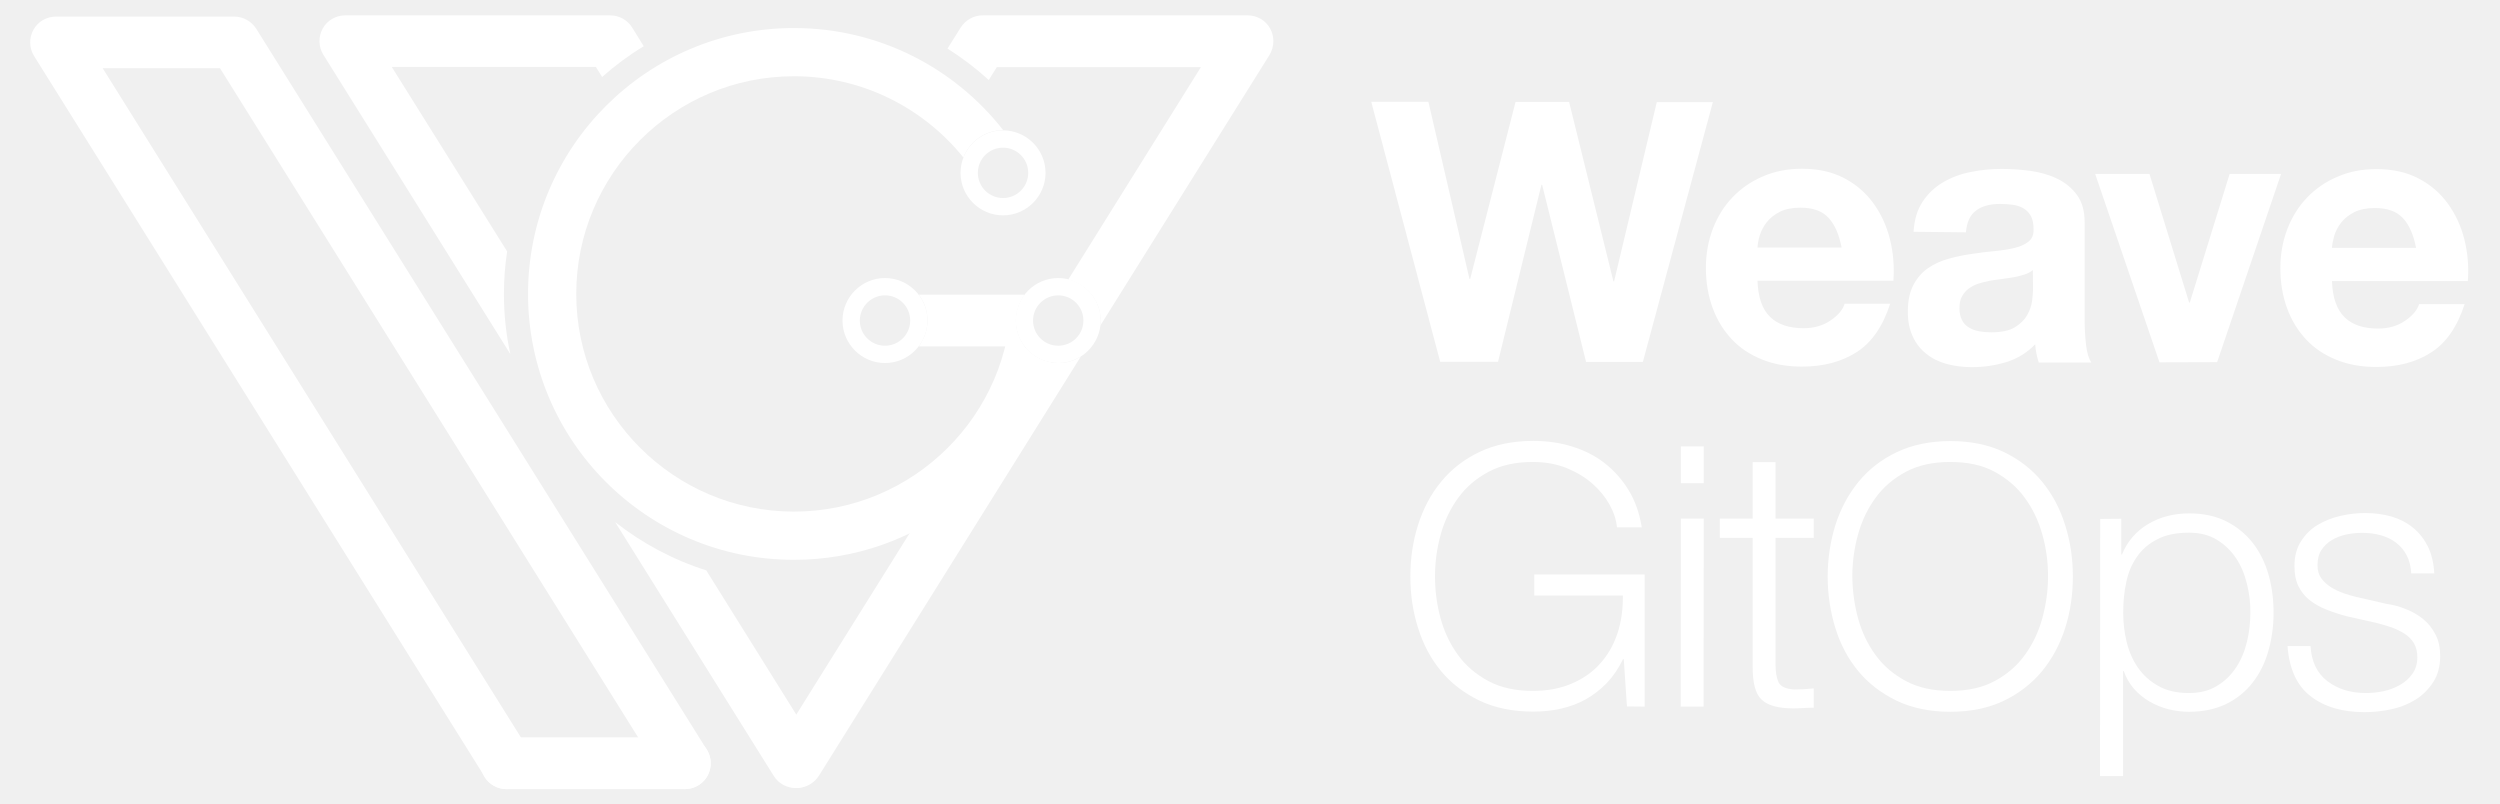
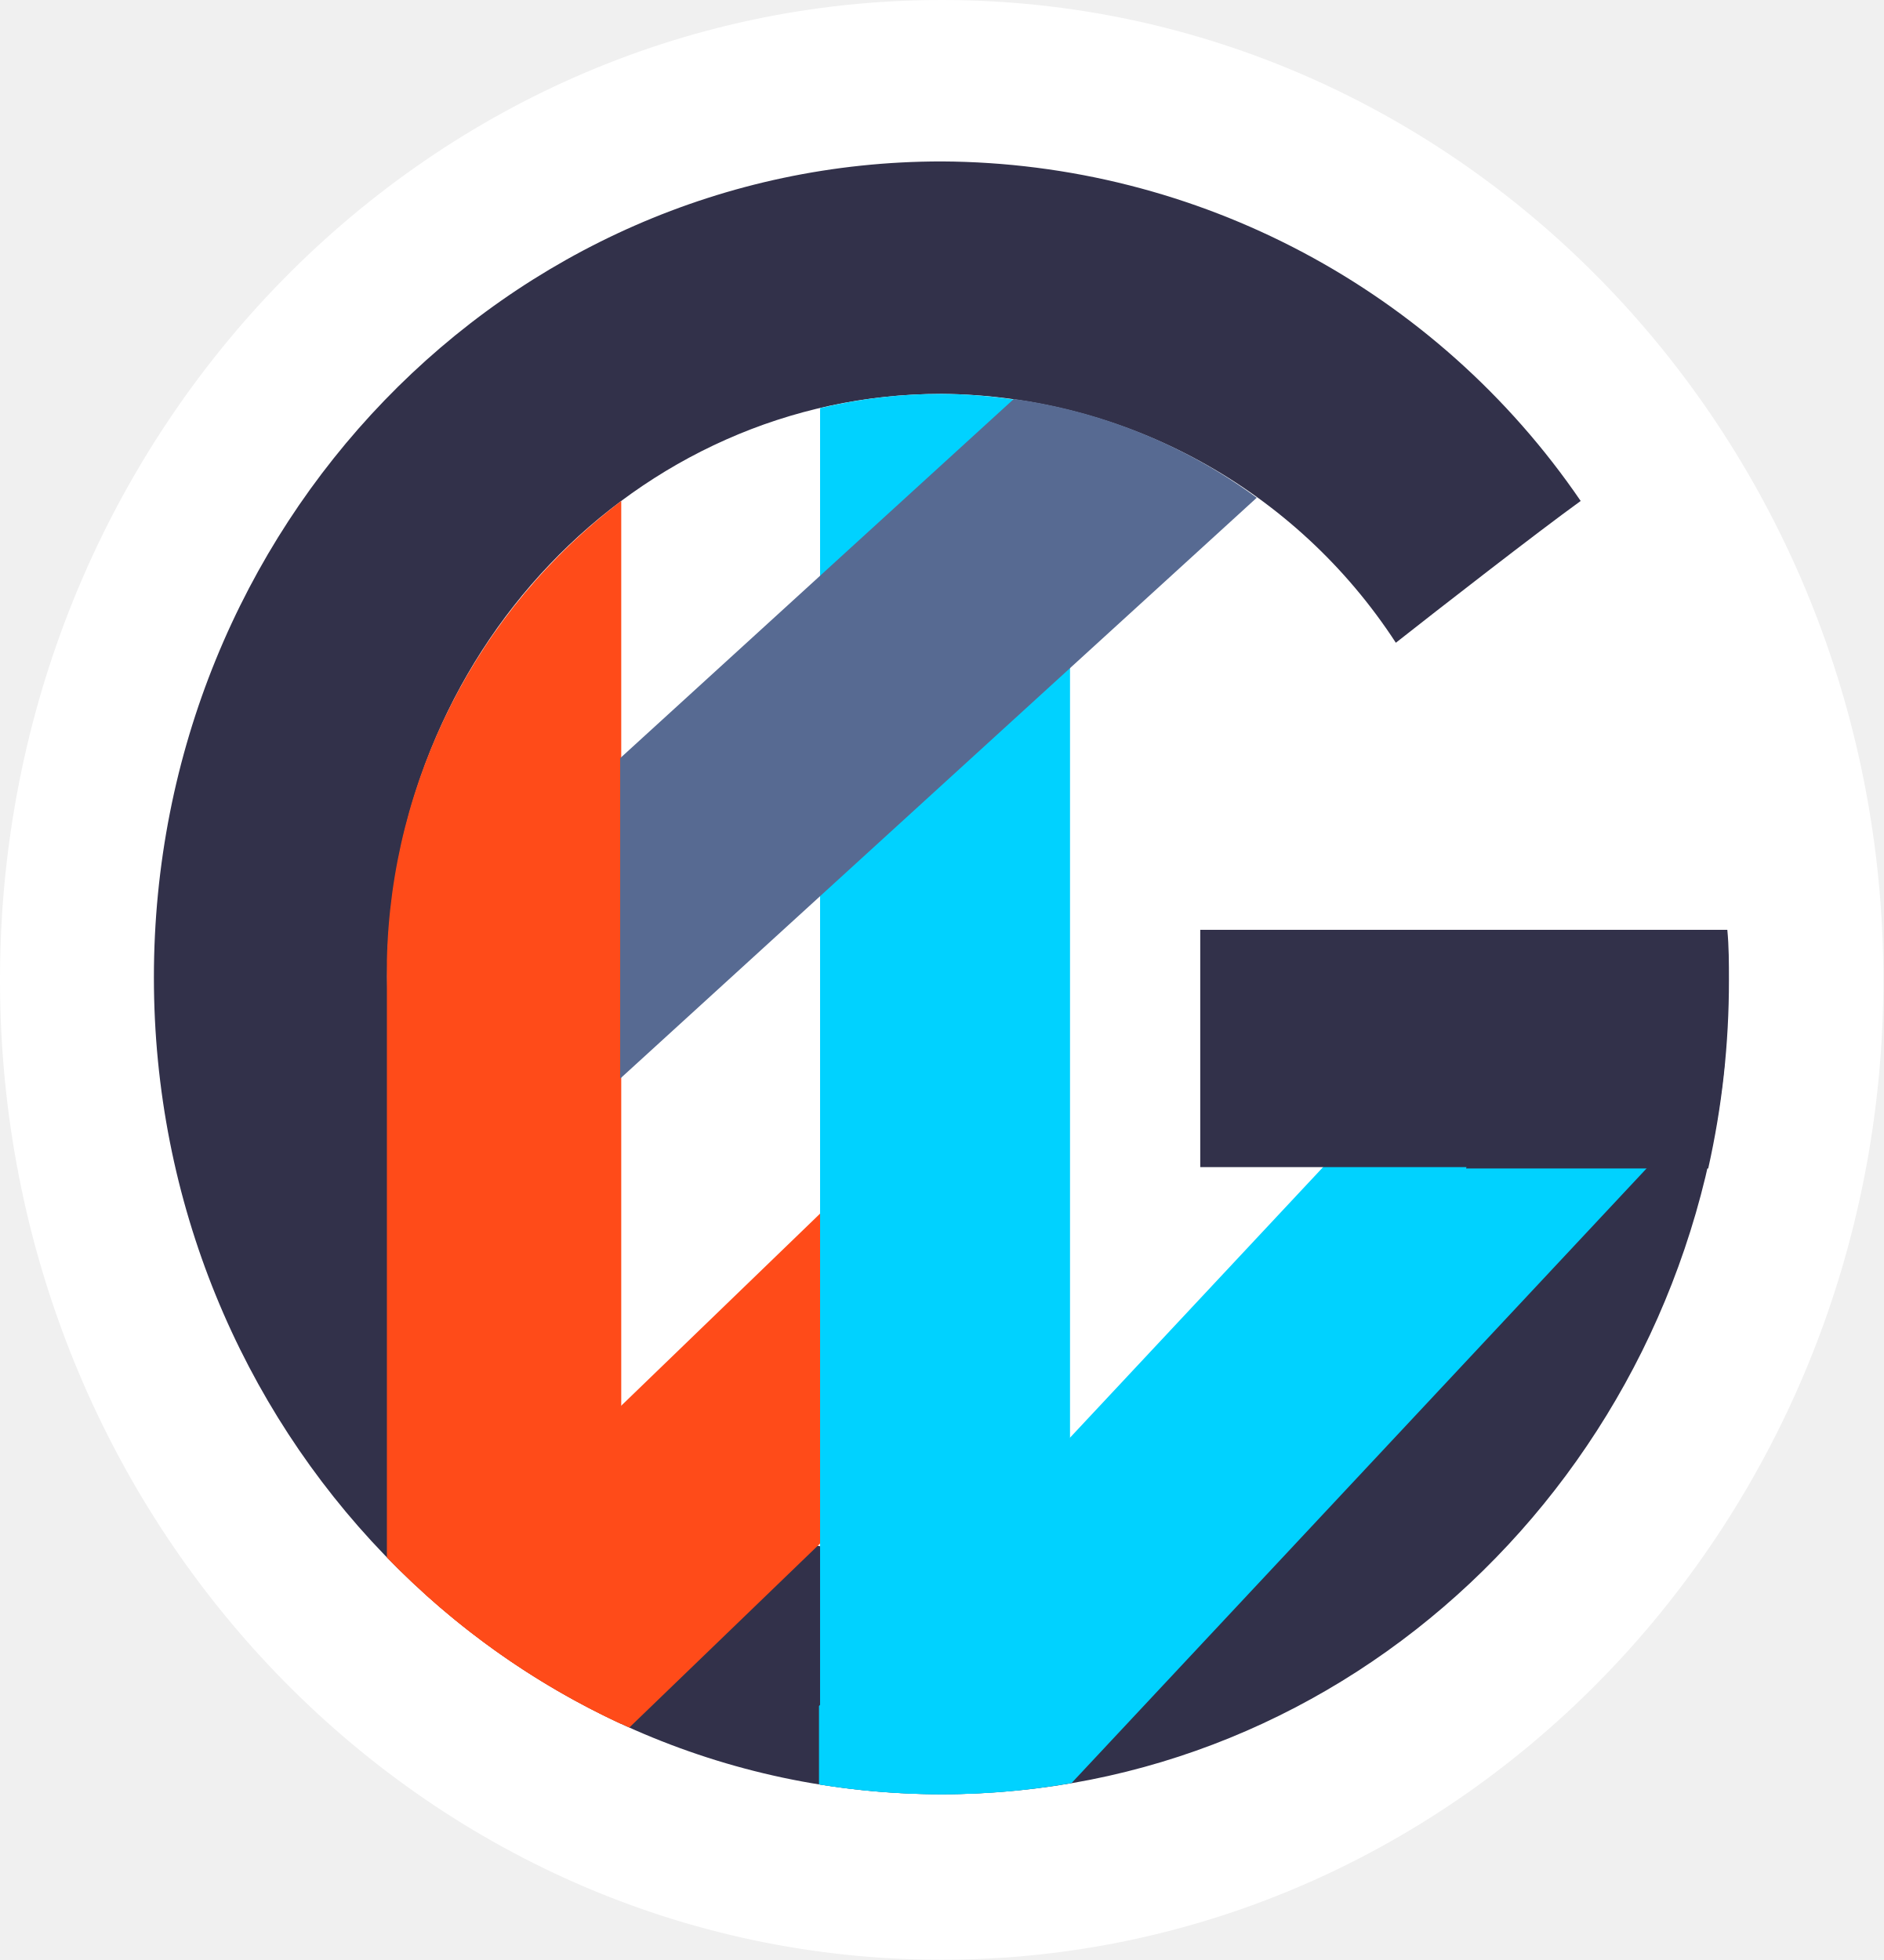
- <svg xmlns="http://www.w3.org/2000/svg" version="1.1" id="Capa_1" x="0px" y="0px" viewBox="0 0 140 45" style="enable-background:new 0 0 140 45;" xml:space="preserve">
-   <style type="text/css">
- 	.st0{fill:#FFFFFF;}
- 	.st1{display:none;fill:#FFFFFF;}
- </style>
-   <g>
-     <g>
-       <path class="st0" d="M28.22,16.46c0-0.81,0.06-1.6,0.18-2.38L21.94,3.75h11.43l0.35,0.56c0.72-0.64,1.5-1.22,2.33-1.72L35.4,1.54    c-0.26-0.42-0.73-0.68-1.23-0.68H19.33c-0.53,0-1.01,0.29-1.26,0.74c-0.25,0.46-0.24,1.02,0.04,1.47l10.47,16.76    C28.34,18.74,28.22,17.62,28.22,16.46z" />
-       <path class="st0" d="M39.55,31.94c-1.87-0.59-3.59-1.52-5.1-2.7l8.88,14.21c0.27,0.44,0.75,0.68,1.23,0.68    c0.26,0,0.53-0.07,0.76-0.22c0.68-0.42,0.88-1.31,0.46-1.99L39.55,31.94z" />
-     </g>
-     <g>
-       <path class="st0" d="M38.35,44.19c-0.48,0-0.95-0.24-1.23-0.68L12.32,3.82H5.75L29.6,41.98c0.42,0.68,0.22,1.57-0.46,1.99    c-0.68,0.42-1.57,0.22-1.99-0.46L1.91,3.14C1.63,2.7,1.62,2.13,1.87,1.67s0.74-0.74,1.26-0.74h9.99c0.5,0,0.96,0.26,1.23,0.68    l25.23,40.37c0.42,0.68,0.22,1.57-0.46,1.99C38.88,44.12,38.62,44.19,38.35,44.19z" />
-     </g>
-     <path class="st0" d="M33.09,0.59" />
-     <g>
-       <path class="st0" d="M38.35,44.19h-9.99c-0.8,0-1.45-0.65-1.45-1.45s0.65-1.45,1.45-1.45h9.99c0.8,0,1.45,0.65,1.45,1.45    S39.15,44.19,38.35,44.19z" />
-     </g>
-     <g>
-       <path class="st1" d="M49.56,19.85c-1.05,0-1.9-0.85-1.9-1.9s0.85-1.9,1.9-1.9s1.9,0.85,1.9,1.9C51.46,19,50.61,19.85,49.56,19.85z    " />
-       <g>
-         <path class="st0" d="M49.56,16.54c0.78,0,1.41,0.63,1.41,1.41s-0.63,1.41-1.41,1.41s-1.41-0.63-1.41-1.41     C48.15,17.18,48.78,16.54,49.56,16.54 M49.56,15.57c-1.31,0-2.38,1.07-2.38,2.38c0,1.31,1.07,2.38,2.38,2.38s2.38-1.07,2.38-2.38     C51.94,16.64,50.87,15.57,49.56,15.57L49.56,15.57z" />
-       </g>
-     </g>
-     <g>
-       <path class="st0" d="M59.26,16.54c0.78,0,1.41,0.63,1.41,1.41s-0.63,1.41-1.41,1.41s-1.41-0.63-1.41-1.41    C57.85,17.18,58.48,16.54,59.26,16.54 M59.26,15.57c-1.31,0-2.38,1.07-2.38,2.38c0,1.31,1.07,2.38,2.38,2.38s2.38-1.07,2.38-2.38    S60.57,15.57,59.26,15.57L59.26,15.57z" />
-     </g>
-     <g>
-       <path class="st0" d="M57.37,19.4c-0.31-0.4-0.49-0.9-0.49-1.45c0-0.54,0.19-1.04,0.49-1.45h-5.92c0.31,0.4,0.49,0.9,0.49,1.45    c0,0.54-0.19,1.04-0.49,1.45H57.37z" />
-     </g>
-     <g>
-       <path class="st0" d="M59.26,20.33c-0.73,0-1.39-0.33-1.83-0.86L43.41,41.91c-0.42,0.68-0.22,1.57,0.46,1.99    c0.24,0.15,0.5,0.22,0.76,0.22c0.48,0,0.95-0.24,1.23-0.68l14.67-23.48C60.16,20.2,59.73,20.33,59.26,20.33z" />
-       <path class="st0" d="M71.13,1.6c-0.25-0.46-0.74-0.74-1.26-0.74H55.03c-0.5,0-0.96,0.26-1.23,0.68l-0.74,1.18    c0.82,0.52,1.6,1.11,2.31,1.76l0.45-0.72h11.43l-7.43,11.9c1.04,0.25,1.82,1.19,1.82,2.31c0,0.09-0.01,0.18-0.02,0.26l9.47-15.15    C71.37,2.62,71.38,2.06,71.13,1.6z" />
-     </g>
-     <g>
-       <g>
-         <path class="st0" d="M56.88,17.95c0-0.53,0.18-1.02,0.47-1.41h-0.7c-0.04,6.69-5.5,12.11-12.19,12.11     c-6.72,0-12.19-5.47-12.19-12.19S37.74,4.27,44.46,4.27c3.83,0,7.26,1.78,9.49,4.55c0.34-0.89,1.21-1.53,2.22-1.53h0.01     c-2.72-3.48-6.96-5.72-11.72-5.72c-8.22,0-14.89,6.67-14.89,14.89s6.66,14.89,14.89,14.89c6.9,0,12.69-4.69,14.39-11.05     C57.73,20.1,56.88,19.12,56.88,17.95z" />
-       </g>
-       <g>
-         <path class="st0" d="M56.17,8.27c0.78,0,1.41,0.63,1.41,1.41s-0.63,1.41-1.41,1.41s-1.41-0.63-1.41-1.41S55.39,8.27,56.17,8.27      M56.17,7.3c-1.31,0-2.38,1.07-2.38,2.38s1.07,2.38,2.38,2.38s2.38-1.07,2.38-2.38S57.48,7.3,56.17,7.3L56.17,7.3z" />
-       </g>
-     </g>
-   </g>
-   <g>
-     <g>
-       <path class="st0" d="M88.82,20.27l-2.46-9.92h-0.04l-2.43,9.91h-3.24L76.79,5.7h3.2l2.3,9.92h0.04l2.54-9.91h3l2.48,10.04h0.04    l2.39-10.03h3.14L92,20.27H88.82z" />
-       <path class="st0" d="M99.13,17.75c0.43,0.42,1.06,0.63,1.88,0.63c0.58,0,1.09-0.15,1.51-0.44c0.42-0.29,0.68-0.6,0.78-0.93h2.55    c-0.41,1.26-1.03,2.17-1.88,2.71c-0.84,0.54-1.86,0.81-3.06,0.81c-0.83,0-1.58-0.13-2.24-0.4C98,19.86,97.44,19.49,96.98,19    s-0.82-1.07-1.07-1.75s-0.38-1.43-0.38-2.24c0-0.79,0.13-1.52,0.39-2.2c0.26-0.68,0.63-1.27,1.1-1.76c0.48-0.5,1.04-0.89,1.7-1.17    c0.66-0.29,1.39-0.43,2.19-0.43c0.9,0,1.68,0.17,2.35,0.52c0.67,0.35,1.21,0.81,1.64,1.4c0.43,0.59,0.74,1.25,0.93,2    s0.26,1.53,0.2,2.35h-7.61C98.45,16.65,98.69,17.33,99.13,17.75z M102.4,12.2c-0.35-0.38-0.87-0.57-1.58-0.57    c-0.46,0-0.85,0.08-1.15,0.23c-0.31,0.16-0.55,0.35-0.73,0.58s-0.31,0.48-0.39,0.73c-0.08,0.26-0.12,0.49-0.13,0.69h4.71    C102.99,13.14,102.75,12.58,102.4,12.2z" />
-       <path class="st0" d="M107.16,12.98c0.04-0.68,0.21-1.24,0.51-1.69c0.3-0.45,0.68-0.81,1.14-1.08c0.46-0.27,0.98-0.47,1.56-0.58    c0.58-0.12,1.16-0.17,1.74-0.17c0.53,0,1.07,0.04,1.61,0.11c0.54,0.08,1.04,0.22,1.49,0.44c0.45,0.22,0.82,0.52,1.1,0.91    c0.29,0.39,0.43,0.9,0.43,1.54v5.49c0,0.48,0.03,0.93,0.08,1.37s0.15,0.76,0.29,0.98h-2.94c-0.05-0.16-0.1-0.33-0.13-0.5    s-0.06-0.34-0.07-0.52c-0.46,0.48-1.01,0.81-1.63,1c-0.63,0.19-1.26,0.28-1.92,0.28c-0.5,0-0.97-0.06-1.41-0.18    s-0.82-0.31-1.14-0.57c-0.33-0.26-0.58-0.58-0.76-0.98c-0.18-0.39-0.28-0.86-0.27-1.41c0-0.6,0.11-1.09,0.32-1.48    c0.21-0.39,0.48-0.7,0.82-0.93c0.33-0.23,0.71-0.4,1.14-0.52c0.43-0.12,0.86-0.21,1.3-0.27c0.44-0.07,0.86-0.12,1.29-0.16    c0.42-0.04,0.8-0.1,1.12-0.18c0.33-0.08,0.58-0.2,0.78-0.36c0.19-0.16,0.28-0.38,0.27-0.68c0-0.31-0.05-0.56-0.15-0.74    c-0.1-0.18-0.24-0.33-0.41-0.43c-0.17-0.1-0.37-0.17-0.59-0.2c-0.22-0.03-0.47-0.05-0.72-0.05c-0.57,0-1.02,0.12-1.35,0.37    c-0.33,0.24-0.52,0.65-0.57,1.22L107.16,12.98z M113.84,15.12c-0.12,0.11-0.28,0.19-0.46,0.25s-0.38,0.11-0.59,0.15    s-0.43,0.07-0.66,0.1c-0.23,0.03-0.46,0.06-0.69,0.1c-0.22,0.04-0.43,0.1-0.64,0.16c-0.21,0.07-0.39,0.16-0.55,0.28    c-0.16,0.12-0.28,0.26-0.38,0.44s-0.14,0.4-0.14,0.67c0,0.26,0.05,0.48,0.14,0.65c0.09,0.18,0.22,0.32,0.39,0.42    c0.16,0.1,0.35,0.17,0.57,0.21c0.22,0.04,0.44,0.06,0.67,0.06c0.57,0,1.01-0.09,1.33-0.28c0.31-0.19,0.54-0.42,0.69-0.68    c0.15-0.27,0.24-0.53,0.28-0.81c0.03-0.27,0.05-0.49,0.05-0.65L113.84,15.12z" />
-       <path class="st0" d="M120.93,20.29l-3.6-10.55h3.04l2.22,7.2h0.04l2.23-7.2h2.88l-3.58,10.54L120.93,20.29z" />
-       <path class="st0" d="M131.3,17.77c0.43,0.42,1.06,0.63,1.88,0.63c0.58,0,1.09-0.15,1.51-0.44s0.68-0.6,0.78-0.93h2.55    c-0.41,1.26-1.03,2.17-1.88,2.71c-0.84,0.54-1.86,0.81-3.06,0.81c-0.83,0-1.58-0.13-2.24-0.4c-0.67-0.27-1.23-0.64-1.69-1.13    s-0.82-1.07-1.07-1.75s-0.38-1.43-0.38-2.24c0-0.79,0.13-1.52,0.39-2.2c0.26-0.68,0.63-1.27,1.1-1.76c0.48-0.5,1.04-0.89,1.7-1.17    c0.66-0.29,1.39-0.43,2.19-0.43c0.9,0,1.68,0.17,2.35,0.52c0.67,0.35,1.21,0.81,1.64,1.4c0.43,0.59,0.74,1.25,0.93,2    c0.19,0.75,0.26,1.53,0.2,2.35h-7.61C130.62,16.66,130.86,17.34,131.3,17.77z M134.57,12.22c-0.35-0.38-0.87-0.57-1.58-0.57    c-0.46,0-0.85,0.08-1.15,0.23c-0.31,0.16-0.55,0.35-0.73,0.58s-0.31,0.48-0.39,0.73c-0.07,0.26-0.12,0.49-0.13,0.69h4.71    C135.16,13.16,134.92,12.6,134.57,12.22z" />
-     </g>
-     <g>
-       <path class="st0" d="M91.11,39.56l-0.18-2.65h-0.04c-0.25,0.52-0.55,0.96-0.91,1.34c-0.36,0.37-0.76,0.68-1.19,0.92    c-0.44,0.24-0.9,0.41-1.4,0.52s-1.01,0.16-1.54,0.16c-1.14,0-2.15-0.21-3.01-0.62c-0.86-0.42-1.58-0.97-2.15-1.66    s-1-1.5-1.28-2.41c-0.29-0.91-0.43-1.87-0.43-2.88c0-1.01,0.14-1.96,0.43-2.88c0.29-0.91,0.71-1.72,1.29-2.42    c0.57-0.7,1.29-1.26,2.15-1.67s1.87-0.62,3.01-0.62c0.76,0,1.48,0.1,2.16,0.31s1.29,0.51,1.82,0.92s0.98,0.91,1.35,1.51    s0.62,1.3,0.75,2.1h-1.39c-0.04-0.42-0.18-0.85-0.42-1.28s-0.56-0.82-0.96-1.17s-0.88-0.64-1.44-0.87    c-0.56-0.22-1.18-0.34-1.88-0.34c-0.97,0-1.8,0.18-2.49,0.55c-0.69,0.37-1.26,0.85-1.7,1.46c-0.44,0.6-0.77,1.29-0.98,2.05    c-0.21,0.76-0.32,1.54-0.32,2.35c0,0.79,0.1,1.57,0.31,2.34s0.54,1.46,0.98,2.06c0.44,0.61,1.01,1.09,1.7,1.46    c0.69,0.37,1.52,0.55,2.49,0.55c0.8,0,1.52-0.13,2.15-0.4c0.63-0.26,1.17-0.63,1.6-1.11c0.44-0.48,0.76-1.04,0.98-1.69    c0.22-0.65,0.32-1.37,0.31-2.14h-4.96v-1.18h6.18v7.4L91.11,39.56z" />
-       <path class="st0" d="M95.41,29.04L95.4,39.57h-1.28l0.01-10.53H95.41z M95.41,25v2.06h-1.28V25H95.41z" />
-       <path class="st0" d="M101.57,29.04v1.08h-2.14v7.1c0,0.42,0.06,0.75,0.17,0.99c0.12,0.24,0.4,0.37,0.87,0.4    c0.37,0,0.73-0.02,1.1-0.06v1.08c-0.19,0-0.38,0.01-0.57,0.02c-0.19,0.01-0.38,0.02-0.57,0.02c-0.86,0-1.45-0.17-1.79-0.5    c-0.34-0.33-0.5-0.95-0.49-1.85v-7.2h-1.84v-1.08h1.84v-3.16h1.28v3.16L101.57,29.04z" />
-       <path class="st0" d="M102.78,29.41c0.29-0.91,0.72-1.72,1.29-2.42s1.29-1.26,2.15-1.67s1.87-0.62,3.01-0.62s2.14,0.21,3,0.62    c0.86,0.42,1.57,0.97,2.14,1.67s1,1.51,1.28,2.42c0.29,0.91,0.43,1.87,0.43,2.88c0,1.01-0.14,1.97-0.43,2.88s-0.72,1.71-1.29,2.41    c-0.57,0.69-1.29,1.25-2.14,1.66c-0.86,0.41-1.86,0.62-3,0.62s-2.15-0.21-3.01-0.62c-0.86-0.42-1.58-0.97-2.15-1.66    s-1-1.5-1.28-2.41s-0.43-1.87-0.43-2.88C102.35,31.28,102.5,30.32,102.78,29.41z M104.05,34.62c0.21,0.77,0.54,1.46,0.98,2.06    c0.44,0.61,1.01,1.09,1.7,1.46c0.69,0.37,1.52,0.55,2.49,0.55s1.79-0.18,2.48-0.55s1.25-0.85,1.69-1.46    c0.44-0.6,0.77-1.29,0.98-2.06c0.21-0.77,0.32-1.55,0.32-2.34c0-0.8-0.1-1.58-0.32-2.35c-0.21-0.76-0.54-1.45-0.98-2.05    c-0.44-0.61-1.01-1.09-1.69-1.46s-1.51-0.55-2.48-0.55s-1.8,0.18-2.49,0.55c-0.69,0.37-1.26,0.85-1.7,1.46    c-0.44,0.6-0.77,1.29-0.98,2.05c-0.21,0.76-0.32,1.54-0.32,2.35C103.74,33.07,103.84,33.85,104.05,34.62z" />
-       <path class="st0" d="M118.79,29.05v2h0.04c0.3-0.73,0.79-1.3,1.46-1.7c0.67-0.4,1.44-0.6,2.3-0.6c0.8,0,1.5,0.15,2.09,0.45    s1.08,0.7,1.48,1.21c0.39,0.51,0.69,1.1,0.88,1.78c0.19,0.67,0.28,1.38,0.28,2.13s-0.1,1.46-0.29,2.13    c-0.19,0.67-0.48,1.26-0.88,1.77c-0.39,0.51-0.89,0.91-1.48,1.2c-0.59,0.29-1.29,0.44-2.09,0.44c-0.38,0-0.76-0.05-1.14-0.14    c-0.38-0.1-0.73-0.24-1.06-0.43c-0.33-0.19-0.62-0.43-0.87-0.71c-0.25-0.29-0.45-0.62-0.58-1h-0.04v5.88h-1.29l0.01-14.4    L118.79,29.05z M125.83,32.7c-0.13-0.54-0.33-1.02-0.61-1.44s-0.64-0.77-1.07-1.03c-0.44-0.27-0.96-0.4-1.57-0.4    c-0.71,0-1.3,0.12-1.77,0.37c-0.48,0.24-0.86,0.57-1.14,0.98c-0.29,0.41-0.49,0.88-0.6,1.43c-0.12,0.54-0.17,1.11-0.17,1.71    c0,0.54,0.06,1.08,0.19,1.62c0.13,0.54,0.34,1.02,0.63,1.44s0.67,0.77,1.14,1.03c0.47,0.27,1.04,0.4,1.72,0.4    c0.61,0,1.14-0.13,1.57-0.4c0.44-0.26,0.79-0.61,1.07-1.03s0.48-0.9,0.61-1.44c0.13-0.54,0.19-1.08,0.19-1.62    C126.03,33.77,125.96,33.23,125.83,32.7z" />
-       <path class="st0" d="M134.78,31.11c-0.15-0.29-0.35-0.53-0.6-0.72c-0.25-0.19-0.54-0.33-0.87-0.42s-0.67-0.13-1.04-0.13    c-0.29,0-0.57,0.03-0.87,0.09c-0.29,0.06-0.56,0.16-0.81,0.31c-0.24,0.14-0.44,0.33-0.59,0.56s-0.22,0.52-0.22,0.86    c0,0.29,0.07,0.53,0.21,0.72c0.14,0.2,0.32,0.36,0.54,0.5c0.22,0.14,0.46,0.25,0.71,0.34c0.26,0.09,0.5,0.16,0.71,0.21l1.71,0.39    c0.37,0.05,0.73,0.15,1.09,0.3c0.36,0.14,0.68,0.33,0.96,0.56c0.28,0.23,0.51,0.52,0.68,0.86c0.18,0.34,0.26,0.74,0.26,1.2    c0,0.57-0.13,1.06-0.39,1.46c-0.26,0.4-0.59,0.73-0.99,0.98c-0.4,0.25-0.85,0.43-1.36,0.54c-0.5,0.11-1,0.16-1.49,0.16    c-1.24,0-2.24-0.29-3.01-0.88c-0.77-0.58-1.21-1.52-1.31-2.82h1.29c0.05,0.87,0.37,1.53,0.95,1.97c0.58,0.44,1.3,0.66,2.15,0.66    c0.31,0,0.64-0.03,0.97-0.1s0.64-0.18,0.93-0.35c0.29-0.16,0.52-0.37,0.7-0.62s0.28-0.56,0.28-0.93c0-0.31-0.06-0.57-0.19-0.79    c-0.13-0.21-0.3-0.39-0.52-0.53s-0.47-0.26-0.74-0.36c-0.28-0.09-0.56-0.18-0.85-0.25l-1.65-0.37c-0.42-0.11-0.81-0.24-1.16-0.38    s-0.66-0.32-0.93-0.53c-0.26-0.21-0.47-0.47-0.62-0.78c-0.15-0.31-0.22-0.68-0.22-1.13c0-0.53,0.12-0.99,0.36-1.37    c0.24-0.38,0.55-0.69,0.93-0.92c0.38-0.23,0.81-0.4,1.28-0.51s0.93-0.16,1.4-0.16c0.53,0,1.02,0.07,1.48,0.2    c0.46,0.14,0.86,0.35,1.2,0.63c0.35,0.29,0.62,0.64,0.83,1.06c0.2,0.42,0.32,0.92,0.35,1.49h-1.29    C135.01,31.75,134.93,31.4,134.78,31.11z" />
-     </g>
-   </g>
+ <svg xmlns="http://www.w3.org/2000/svg" id="Capa_1" data-name="Capa 1" viewBox="0 0 70 72.85">
+   <defs>
+     <style>.cls-1{fill:#fff;}.cls-2{fill:#32314a;}.cls-3{fill:#00d2ff;}.cls-4{fill:#ff4b19;}.cls-5{fill:#576a92;}</style>
+   </defs>
+   <ellipse class="cls-1" cx="35" cy="36.42" rx="35" ry="36.42" />
+   <path class="cls-2" d="M55.43,39.06C54.15,49.74,45.47,58,35,58c-11.36,0-20.61-9.73-20.61-21.7S23.62,14.64,35,14.64a20.34,20.34,0,0,1,16.88,9.25h0c1.56-1.23,5.29-4.13,6.87-5.27A28.93,28.93,0,0,0,35,6C18.82,6,5.72,19.57,5.72,36.33S18.82,66.69,35,66.69c15.12,0,27.56-11.89,29.1-27.14C61.42,39.51,58.44,39.32,55.43,39.06Z" />
+   <path class="cls-3" d="M51.56,40.83,30.44,63.41v2.91a28.38,28.38,0,0,0,4.54.37,28.77,28.77,0,0,0,4.85-.42l23.8-25.44Z" />
+   <path class="cls-4" d="M32.6,43.06,15.82,59.27a29,29,0,0,0,7.57,4.94l15.34-14.8Z" />
+   <path class="cls-3" d="M35,14.64a19.34,19.34,0,0,0-4.52.53V66.33a29.23,29.23,0,0,0,4.52.36,27.75,27.75,0,0,0,4.77-.41v-51A19.3,19.3,0,0,0,35,14.64Z" />
+   <path class="cls-4" d="M14.38,35.69v22.2a29.37,29.37,0,0,0,8.71,6.19V18.62A22.05,22.05,0,0,0,14.38,35.69Z" />
+   <path class="cls-5" d="M37.68,14.83,23.05,28.18V40.09L46.71,18.5A19.83,19.83,0,0,0,37.68,14.83Z" />
+   <path class="cls-2" d="M55.57,36.43a22.72,22.72,0,0,1-1.08,7h9a31.77,31.77,0,0,0,.77-7c0-.63,0-1.25-.06-1.87H55.49C55.54,35.18,55.57,35.8,55.57,36.43Z" />
+   <path class="cls-2" d="M44.61,34.56v8.82H63.45a32,32,0,0,0,.63-3.82v-5Z" />
</svg>
